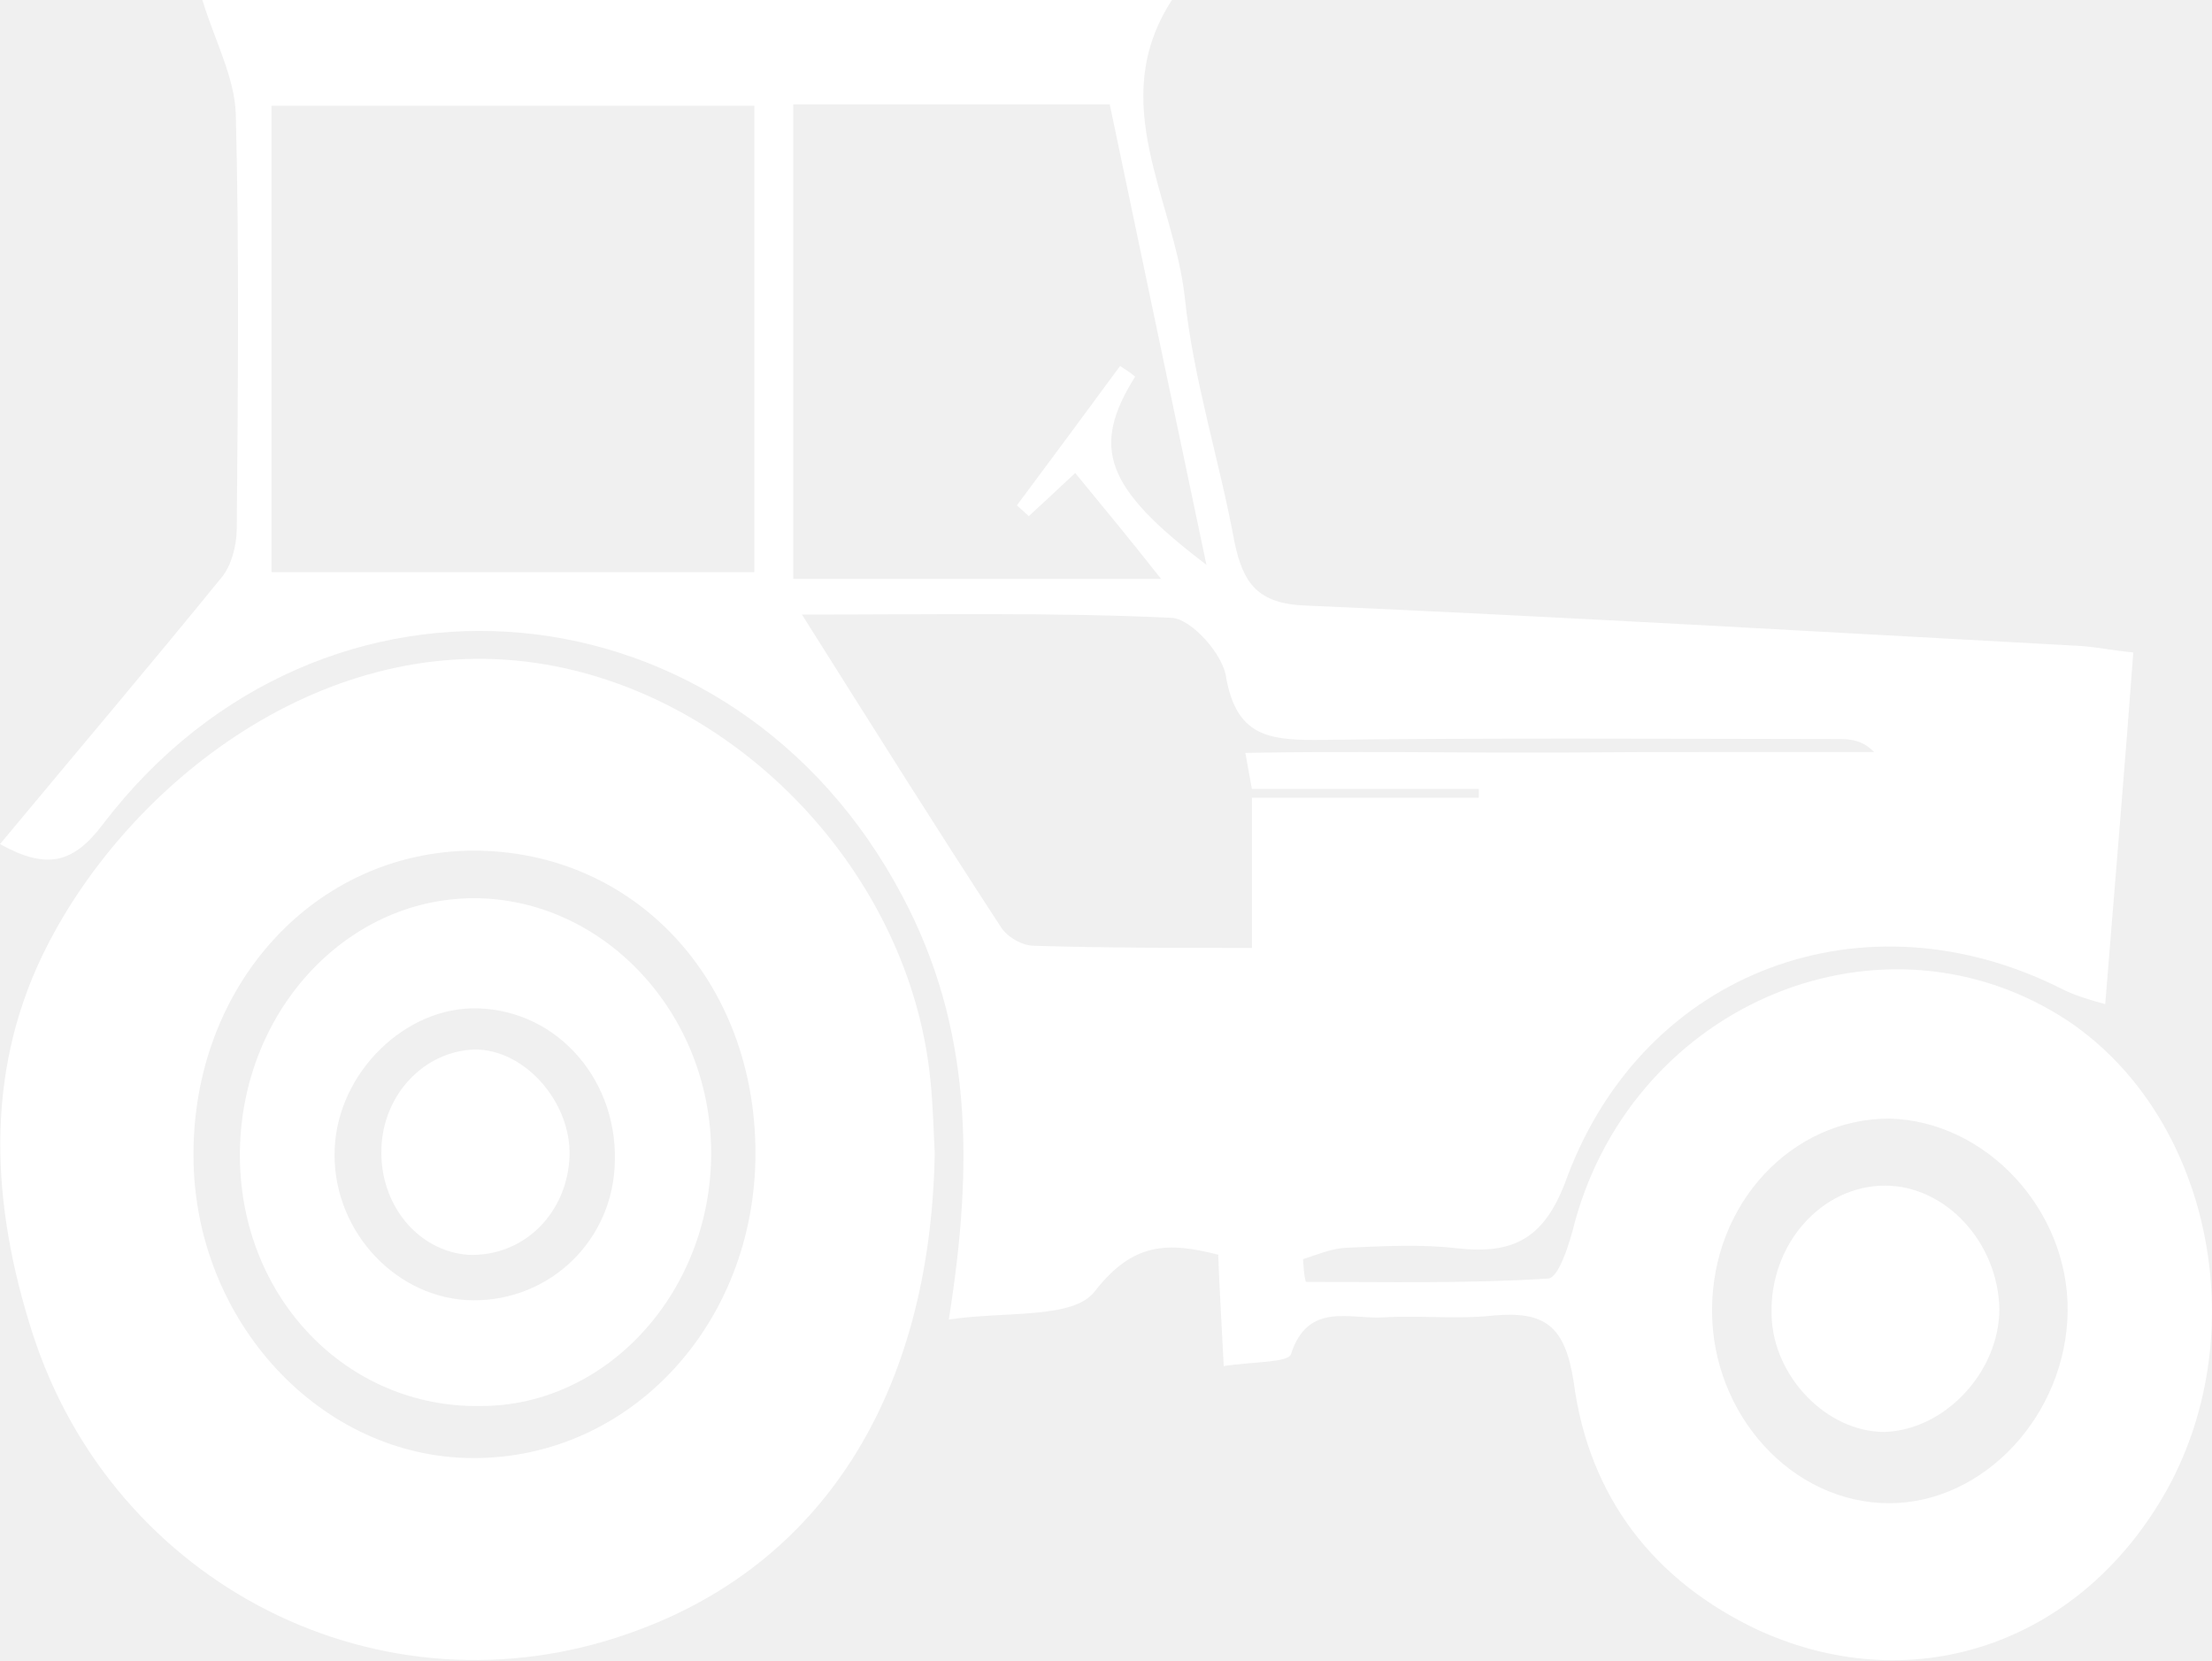
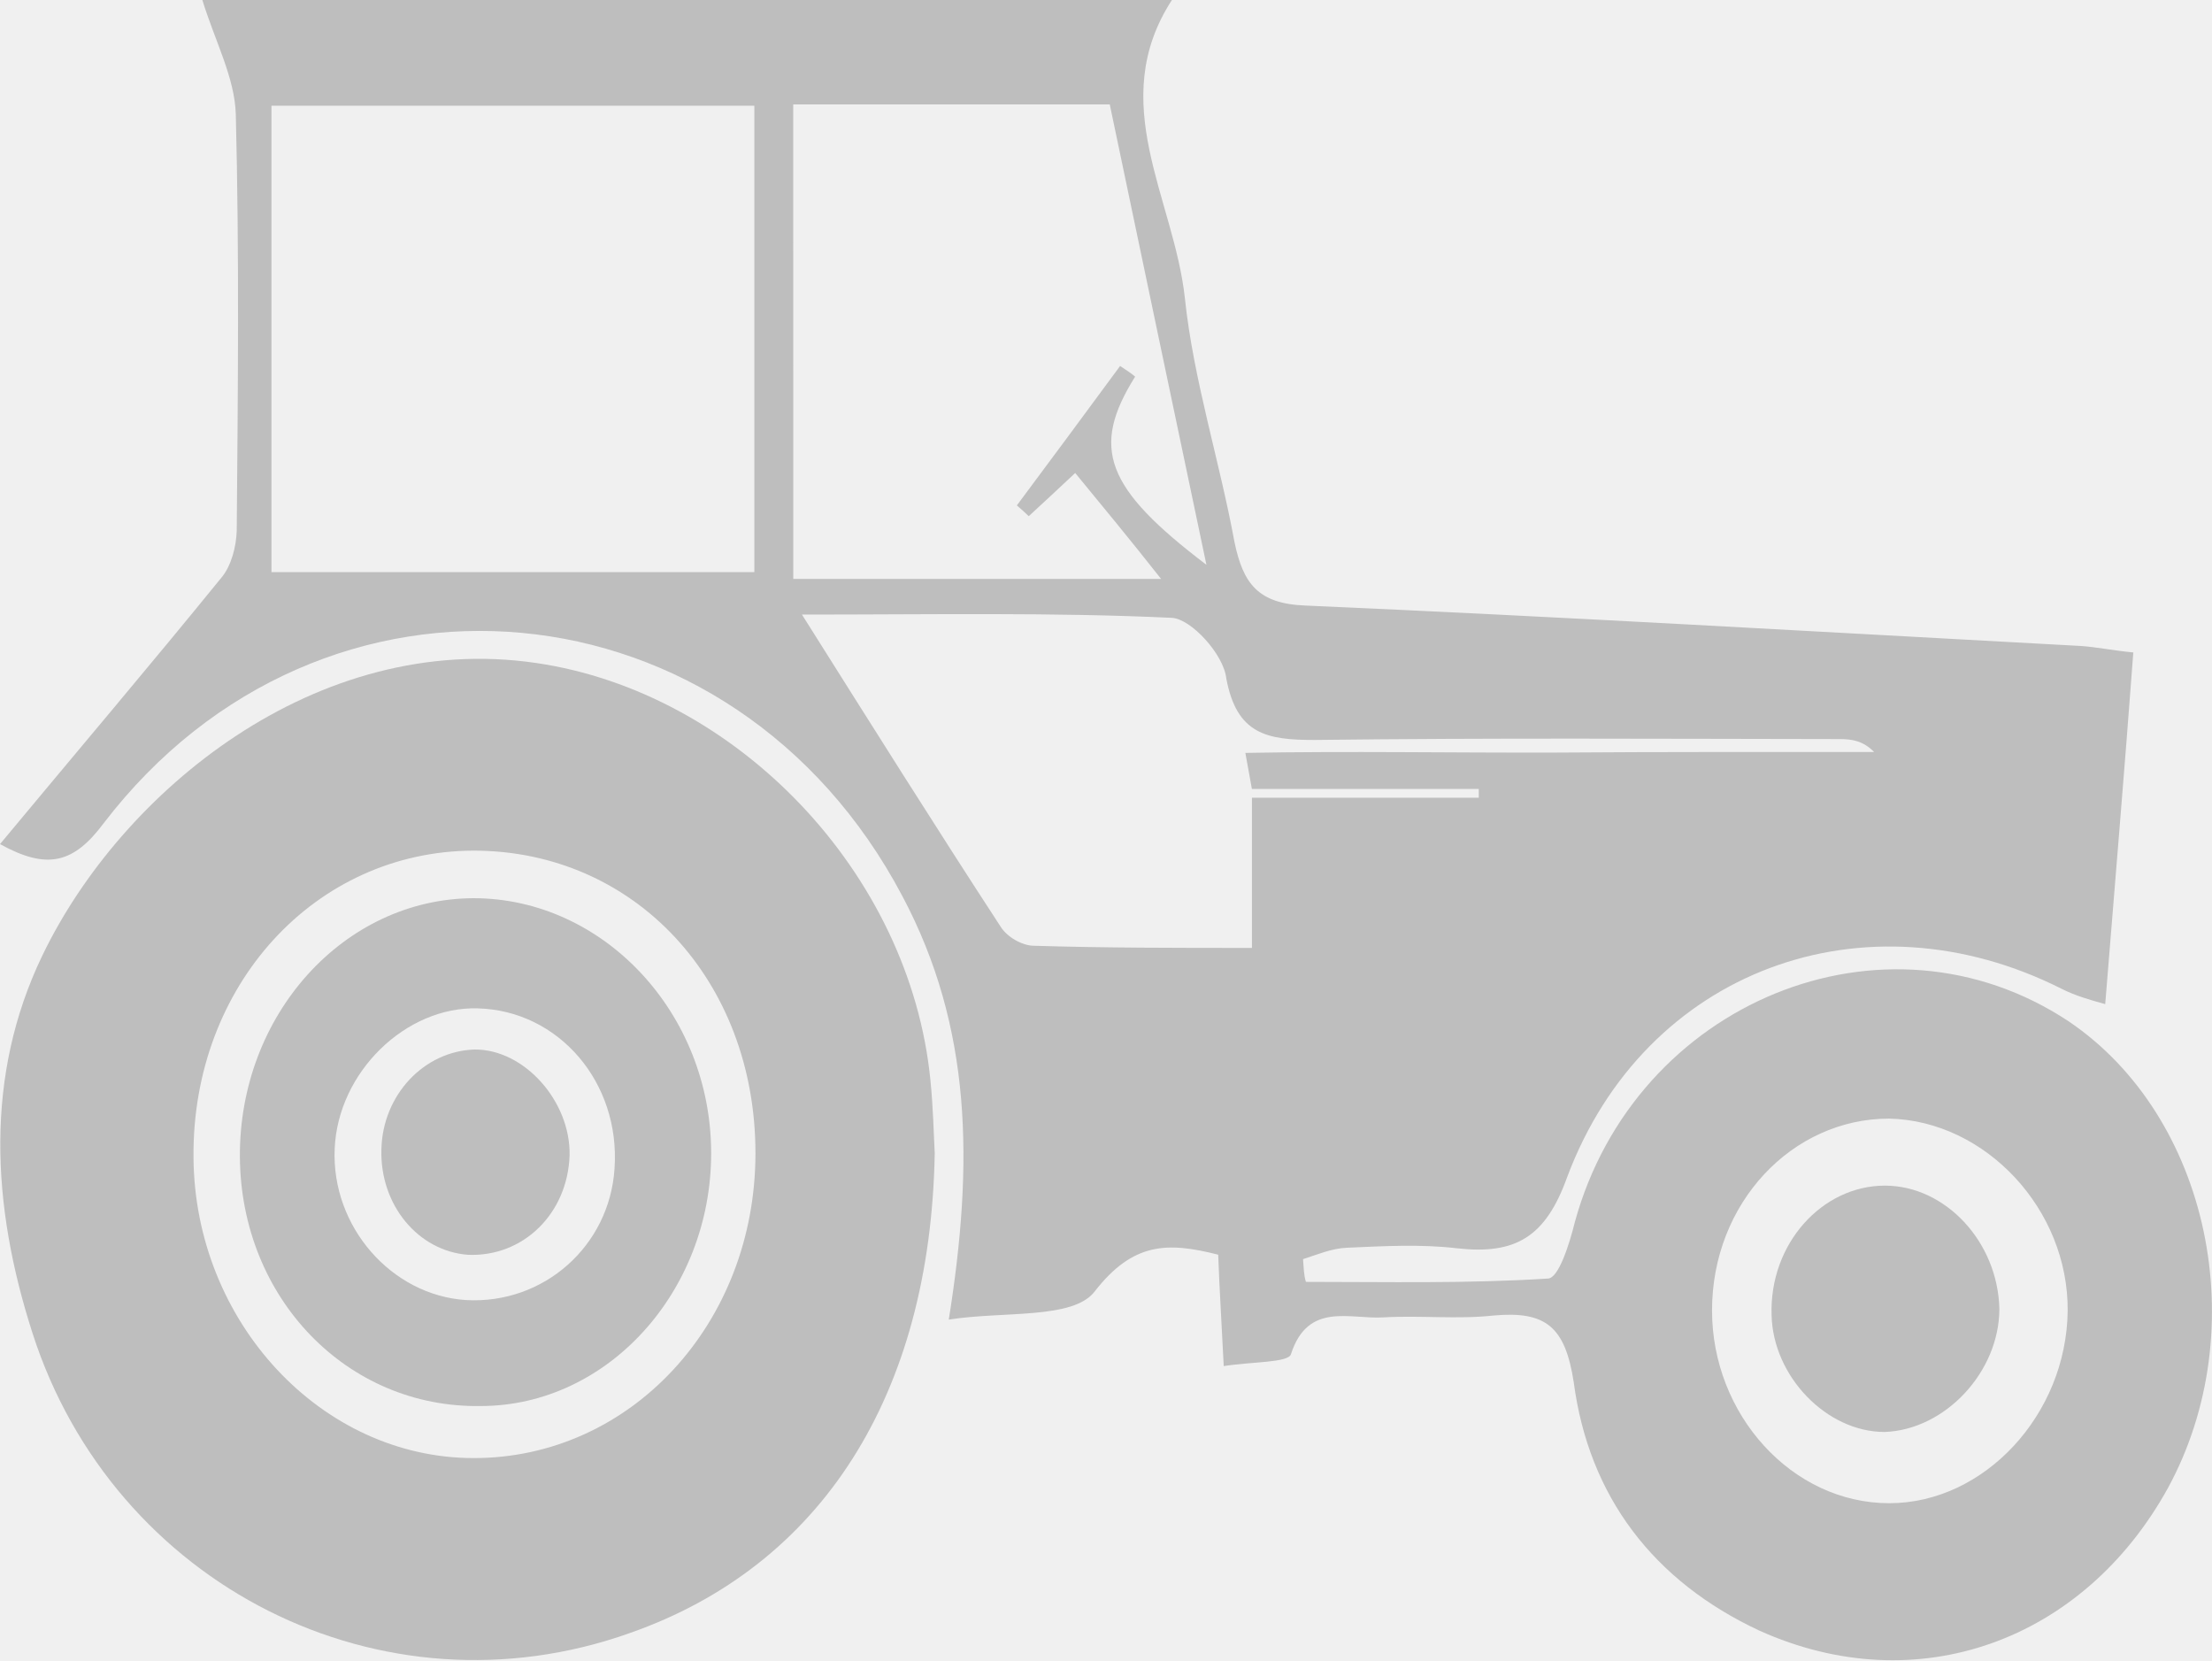
<svg xmlns="http://www.w3.org/2000/svg" version="1.2" baseProfile="tiny" id="Layer_1" x="0px" y="0px" width="40px" height="30.02px" viewBox="59.756 44.822 40 30.02" xml:space="preserve">
  <g>
-     <path fill="#FFFFFF" d="M81.885,69.522c-0.039-0.802-0.078-1.388-0.1-2.014c-0.916-0.234-1.541-0.227-2.234,0.665   c-0.391,0.508-1.641,0.352-2.638,0.508c0.449-2.813,0.425-5.278-0.84-7.658c-3.048-5.773-10.49-6.477-14.441-1.318   c-0.546,0.731-1.023,0.85-1.876,0.379c1.354-1.629,2.698-3.212,4.001-4.814c0.182-0.215,0.272-0.566,0.28-0.859   c0.021-2.501,0.047-5.021-0.017-7.523c-0.02-0.664-0.372-1.312-0.605-2.066c5.783,0,11.604,0,17.533,0   c-1.201,1.851,0.039,3.591,0.234,5.388c0.156,1.485,0.625,2.931,0.898,4.416c0.156,0.743,0.42,1.114,1.29,1.145   c4.665,0.204,9.338,0.477,14.021,0.731c0.278,0.02,0.552,0.078,0.942,0.117c-0.158,2.126-0.332,4.171-0.508,6.358   c-0.288-0.078-0.547-0.156-0.781-0.273c-3.556-1.797-7.541-0.352-8.948,3.399c-0.391,1.09-0.936,1.407-1.992,1.289   c-0.659-0.078-1.328-0.039-1.992-0.01c-0.273,0.01-0.547,0.128-0.793,0.206c0.012,0.15,0.012,0.273,0.051,0.411   c1.445,0,2.93,0.033,4.376-0.06c0.194,0,0.391-0.627,0.487-1.017c1.092-3.988,5.607-5.836,8.93-3.634   c2.548,1.72,3.359,5.57,1.796,8.439c-1.532,2.774-4.541,3.86-7.385,2.579c-1.914-0.892-3.087-2.423-3.36-4.493   c-0.155-1.007-0.508-1.289-1.445-1.206c-0.664,0.073-1.328-0.005-1.992,0.034c-0.607,0.039-1.367-0.289-1.676,0.664   C83.058,69.463,82.394,69.44,81.885,69.522z M64.665,55.166c2.989,0,5.822,0,8.732,0c0-2.827,0-5.601,0-8.433   c-2.93,0-5.82,0-8.732,0C64.665,49.583,64.665,52.319,64.665,55.166z M74.101,55.289c2.188,0,4.317,0,6.651,0   c-0.585-0.742-1.045-1.297-1.553-1.915c-0.332,0.312-0.586,0.547-0.84,0.781c-0.059-0.059-0.137-0.128-0.215-0.195   c0.625-0.84,1.25-1.681,1.867-2.521c0.086,0.059,0.186,0.119,0.272,0.193c-0.811,1.292-0.537,2.015,1.289,3.402   c-0.586-2.795-1.172-5.562-1.748-8.324c-1.973,0-3.829,0-5.724,0C74.101,49.61,74.101,52.435,74.101,55.289z M82.394,59.086   c-0.039-0.218-0.079-0.434-0.118-0.651c1.876-0.035,3.751,0,5.627-0.006c1.914-0.014,3.828-0.01,5.743-0.01   c-0.195-0.199-0.391-0.233-0.612-0.234c-3.178-0.004-6.343-0.023-9.507,0.016c-0.859,0-1.407-0.098-1.596-1.114   c-0.046-0.43-0.632-1.074-0.983-1.094c-2.139-0.101-4.308-0.059-6.69-0.059c1.27,2.015,2.422,3.849,3.594,5.645   c0.117,0.187,0.391,0.343,0.603,0.343c1.273,0.039,2.572,0.039,3.94,0.039c0-0.977,0-1.787,0-2.716c1.445,0,2.773,0,4.102,0   c0-0.048,0-0.106,0-0.159c-0.664,0-1.328,0-1.999,0C83.8,59.086,83.097,59.086,82.394,59.086z M97.146,68.525   c0.016-1.837-1.483-3.438-3.227-3.478c-1.758,0-3.204,1.529-3.204,3.469c0,1.884,1.446,3.485,3.204,3.485   C95.638,72.002,97.125,70.399,97.146,68.525z" />
-     <path fill="#FFFFFF" d="M76.659,65.673c-0.078,4.376-2.051,7.462-5.509,8.674c-4.493,1.602-9.34-0.86-10.806-5.42   c-0.746-2.316-0.867-4.661,0.178-6.829c1.434-2.979,4.963-5.87,8.928-5.289c3.633,0.532,6.759,3.797,7.13,7.535   C76.632,64.852,76.64,65.336,76.659,65.673z M73.417,65.673c0-3.126-2.188-5.471-5.099-5.471c-2.865,0.01-5.091,2.437-5.063,5.548   c0.021,2.971,2.309,5.433,5.063,5.435C71.151,71.19,73.417,68.76,73.417,65.673z" />
+     <path fill="#BEBEBE" d="M81.885,69.522c-0.039-0.802-0.078-1.388-0.1-2.014c-0.916-0.234-1.541-0.227-2.234,0.665   c-0.391,0.508-1.641,0.352-2.638,0.508c0.449-2.813,0.425-5.278-0.84-7.658c-3.048-5.773-10.49-6.477-14.441-1.318   c-0.546,0.731-1.023,0.85-1.876,0.379c1.354-1.629,2.698-3.212,4.001-4.814c0.182-0.215,0.272-0.566,0.28-0.859   c0.021-2.501,0.047-5.021-0.017-7.523c-0.02-0.664-0.372-1.312-0.605-2.066c5.783,0,11.604,0,17.533,0   c-1.201,1.851,0.039,3.591,0.234,5.388c0.156,1.485,0.625,2.931,0.898,4.416c0.156,0.743,0.42,1.114,1.29,1.145   c4.665,0.204,9.338,0.477,14.021,0.731c0.278,0.02,0.552,0.078,0.942,0.117c-0.158,2.126-0.332,4.171-0.508,6.358   c-0.288-0.078-0.547-0.156-0.781-0.273c-3.556-1.797-7.541-0.352-8.948,3.399c-0.391,1.09-0.936,1.407-1.992,1.289   c-0.659-0.078-1.328-0.039-1.992-0.01c-0.273,0.01-0.547,0.128-0.793,0.206c0.012,0.15,0.012,0.273,0.051,0.411   c1.445,0,2.93,0.033,4.376-0.06c0.194,0,0.391-0.627,0.487-1.017c1.092-3.988,5.607-5.836,8.93-3.634   c2.548,1.72,3.359,5.57,1.796,8.439c-1.532,2.774-4.541,3.86-7.385,2.579c-1.914-0.892-3.087-2.423-3.36-4.493   c-0.155-1.007-0.508-1.289-1.445-1.206c-0.664,0.073-1.328-0.005-1.992,0.034c-0.607,0.039-1.367-0.289-1.676,0.664   C83.058,69.463,82.394,69.44,81.885,69.522z M64.665,55.166c2.989,0,5.822,0,8.732,0c0-2.827,0-5.601,0-8.433   c-2.93,0-5.82,0-8.732,0C64.665,49.583,64.665,52.319,64.665,55.166z M74.101,55.289c2.188,0,4.317,0,6.651,0   c-0.585-0.742-1.045-1.297-1.553-1.915c-0.332,0.312-0.586,0.547-0.84,0.781c-0.059-0.059-0.137-0.128-0.215-0.195   c0.625-0.84,1.25-1.681,1.867-2.521c0.086,0.059,0.186,0.119,0.272,0.193c-0.811,1.292-0.537,2.015,1.289,3.402   c-0.586-2.795-1.172-5.562-1.748-8.324c-1.973,0-3.829,0-5.724,0C74.101,49.61,74.101,52.435,74.101,55.289z M82.394,59.086   c-0.039-0.218-0.079-0.434-0.118-0.651c1.876-0.035,3.751,0,5.627-0.006c1.914-0.014,3.828-0.01,5.743-0.01   c-0.195-0.199-0.391-0.233-0.612-0.234c-3.178-0.004-6.343-0.023-9.507,0.016c-0.859,0-1.407-0.098-1.596-1.114   c-0.046-0.43-0.632-1.074-0.983-1.094c-2.139-0.101-4.308-0.059-6.69-0.059c1.27,2.015,2.422,3.849,3.594,5.645   c0.117,0.187,0.391,0.343,0.603,0.343c1.273,0.039,2.572,0.039,3.94,0.039c0-0.977,0-1.787,0-2.716c1.445,0,2.773,0,4.102,0   c0-0.048,0-0.106,0-0.159c-0.664,0-1.328,0-1.999,0C83.8,59.086,83.097,59.086,82.394,59.086z M97.146,68.525   c0.016-1.837-1.483-3.438-3.227-3.478c-1.758,0-3.204,1.529-3.204,3.469c0,1.884,1.446,3.485,3.204,3.485   C95.638,72.002,97.125,70.399,97.146,68.525z" />
+     <path fill="#BEBEBE" d="M76.659,65.673c-0.078,4.376-2.051,7.462-5.509,8.674c-4.493,1.602-9.34-0.86-10.806-5.42   c-0.746-2.316-0.867-4.661,0.178-6.829c1.434-2.979,4.963-5.87,8.928-5.289c3.633,0.532,6.759,3.797,7.13,7.535   C76.632,64.852,76.64,65.336,76.659,65.673z M73.417,65.673c0-3.126-2.188-5.471-5.099-5.471c-2.865,0.01-5.091,2.437-5.063,5.548   c0.021,2.971,2.309,5.433,5.063,5.435C71.151,71.19,73.417,68.76,73.417,65.673z" />
    <path fill="none" d="M64.665,55.166c0-2.847,0-5.583,0-8.433c2.912,0,5.802,0,8.732,0c0,2.832,0,5.606,0,8.433   C70.487,55.166,67.654,55.166,64.665,55.166z" />
    <path fill="none" d="M74.101,55.289c0-2.854,0-5.679,0-8.578c1.895,0,3.75,0,5.724,0c0.576,2.762,1.162,5.528,1.748,8.324   c-1.826-1.387-2.1-2.11-1.289-3.403c-0.086-0.074-0.186-0.134-0.272-0.192c-0.617,0.84-1.242,1.681-1.867,2.521   c0.078,0.066,0.156,0.136,0.215,0.195c0.254-0.234,0.508-0.469,0.84-0.781c0.508,0.617,0.967,1.173,1.553,1.915   C78.418,55.289,76.288,55.289,74.101,55.289z" />
    <path fill="none" d="M82.394,59.086c0.703,0,1.406,0,2.102,0c0.672,0,1.336,0,2,0c0,0.053,0,0.111,0,0.159   c-1.328,0-2.656,0-4.102,0c0,0.929,0,1.74,0,2.716c-1.368,0-2.667,0-3.941-0.039c-0.211,0-0.484-0.156-0.602-0.343   c-1.172-1.796-2.325-3.628-3.594-5.645c2.383,0,4.552-0.042,6.69,0.059c0.352,0.02,0.938,0.664,0.982,1.094   c0.189,1.016,0.737,1.114,1.597,1.114c3.164-0.039,6.329-0.02,9.506-0.016c0.223,0.001,0.418,0.035,0.613,0.234   c-1.915,0-3.829-0.004-5.743,0.01c-1.876,0.006-3.751-0.029-5.627,0.006C82.315,58.652,82.355,58.868,82.394,59.086z" />
    <path fill="none" d="M93.919,72.119L93.919,72.119c-0.826,0-1.642-0.352-2.266-0.977c-0.665-0.688-1.056-1.641-1.056-2.629   c0-1.981,1.485-3.583,3.296-3.583h0.025c1.797,0.012,3.36,1.714,3.36,3.595C97.269,70.439,95.683,72.119,93.919,72.119z    M93.894,65.165c-1.657,0-3.037,1.521-3.062,3.354c0,0.904,0.365,1.803,1.016,2.467c0.579,0.565,1.291,0.898,2.071,0.898v0.117   v-0.117c1.641,0,3.086-1.562,3.088-3.359c0.012-1.759-1.428-3.321-3.088-3.359L93.894,65.165z M93.802,70.83   c-1.094,0-2.11-1.055-2.148-2.227c-0.001-0.703,0.233-1.368,0.702-1.837c0.393-0.424,0.938-0.648,1.485-0.649l0,0   c1.172,0,2.185,1.079,2.188,2.369c0.001,1.211-1.016,2.305-2.188,2.344H93.802z M93.841,66.259v0.117   c-0.469,0-0.938,0.195-1.3,0.586c-0.42,0.42-0.654,1.017-0.614,1.624c0.029,1.033,0.906,1.998,1.875,1.999l0.021-0.002   c1.045-0.026,1.971-1.003,1.958-2.097c-0.026-1.136-0.89-2.11-1.94-2.11V66.259z" />
    <path fill="none" d="M68.318,71.336L68.318,71.336c-2.847-0.006-5.176-2.526-5.196-5.585c-0.005-1.624,0.566-3.087,1.624-4.176   c0.955-0.942,2.224-1.491,3.572-1.491c1.387,0,2.657,0.521,3.614,1.486c1.036,1.022,1.605,2.5,1.603,4.103   C73.534,68.838,71.248,71.336,68.318,71.336z M68.337,60.338c-1.29,0.008-2.5,0.507-3.41,1.428   c-1.007,1.016-1.563,2.422-1.551,3.982c0.02,2.934,2.234,5.316,4.942,5.316l0,0.121v-0.121c2.781,0,4.962-2.354,4.971-5.392   c0.006-1.532-0.539-2.931-1.533-3.946C70.857,60.828,69.632,60.338,68.337,60.338z M68.396,70.374   c-2.462,0-4.415-2.044-4.435-4.626c-0.002-1.286,0.447-2.476,1.269-3.396c0.822-0.898,1.916-1.406,3.088-1.406h0.029   c1.162,0,2.26,0.5,3.096,1.406c0.84,0.898,1.302,2.071,1.301,3.321c-0.003,2.579-1.926,4.688-4.292,4.7L68.396,70.374z    M68.347,61.179h-0.029c-1.094,0.011-2.13,0.508-2.911,1.362c-0.781,0.864-1.198,1.998-1.192,3.198   c0.019,2.472,1.855,4.387,4.181,4.387h0.047c2.238-0.028,4.054-2.031,4.055-4.454c0-1.172-0.447-2.306-1.23-3.165   C70.473,61.648,69.436,61.179,68.347,61.179z" />
-     <path fill="#FFFFFF" d="M95.911,68.486c0,1.136-0.977,2.188-2.075,2.227c-1.049,0.001-2.019-1.006-2.044-2.112   c-0.043-1.287,0.91-2.342,2.049-2.342C94.935,66.259,95.882,67.274,95.911,68.486z" />
-     <path fill="#FFFFFF" d="M72.616,65.673c0,2.501-1.875,4.57-4.167,4.571c-2.419,0.039-4.337-1.953-4.355-4.501   c-0.018-2.571,1.88-4.672,4.224-4.681C70.662,61.062,72.616,63.133,72.616,65.673z M70.869,65.946   c0.106-1.551-1.007-2.853-2.473-2.892c-1.298-0.039-2.531,1.151-2.588,2.54c-0.061,1.406,1.025,2.646,2.374,2.734   C69.587,68.408,70.78,67.352,70.869,65.946z" />
+     <path fill="#BEBEBE" d="M95.911,68.486c0,1.136-0.977,2.188-2.075,2.227c-1.049,0.001-2.019-1.006-2.044-2.112   c-0.043-1.287,0.91-2.342,2.049-2.342C94.935,66.259,95.882,67.274,95.911,68.486z" />
+     <path fill="#BEBEBE" d="M72.616,65.673c0,2.501-1.875,4.57-4.167,4.571c-2.419,0.039-4.337-1.953-4.355-4.501   c-0.018-2.571,1.88-4.672,4.224-4.681C70.662,61.062,72.616,63.133,72.616,65.673z M70.869,65.946   c0.106-1.551-1.007-2.853-2.473-2.892c-1.298-0.039-2.531,1.151-2.588,2.54c-0.061,1.406,1.025,2.646,2.374,2.734   C69.587,68.408,70.78,67.352,70.869,65.946z" />
    <path fill="none" d="M70.869,65.946c-0.089,1.406-1.282,2.462-2.688,2.383c-1.348-0.088-2.434-1.328-2.374-2.734   c0.057-1.389,1.29-2.579,2.588-2.54C69.862,63.094,70.975,64.395,70.869,65.946z M70.056,65.712c0.02-0.977-0.82-1.921-1.719-1.914   c-0.915,0.028-1.662,0.82-1.685,1.804c-0.03,1.009,0.668,1.843,1.57,1.908C69.217,67.549,70.02,66.766,70.056,65.712z" />
-     <path fill="#FFFFFF" d="M70.056,65.712c-0.036,1.055-0.839,1.837-1.833,1.798c-0.902-0.065-1.6-0.899-1.57-1.908   c0.022-0.983,0.77-1.775,1.684-1.804C69.236,63.79,70.076,64.735,70.056,65.712z" />
+     <path fill="#BEBEBE" d="M70.056,65.712c-0.036,1.055-0.839,1.837-1.833,1.798c-0.902-0.065-1.6-0.899-1.57-1.908   c0.022-0.983,0.77-1.775,1.684-1.804C69.236,63.79,70.076,64.735,70.056,65.712z" />
  </g>
</svg>
